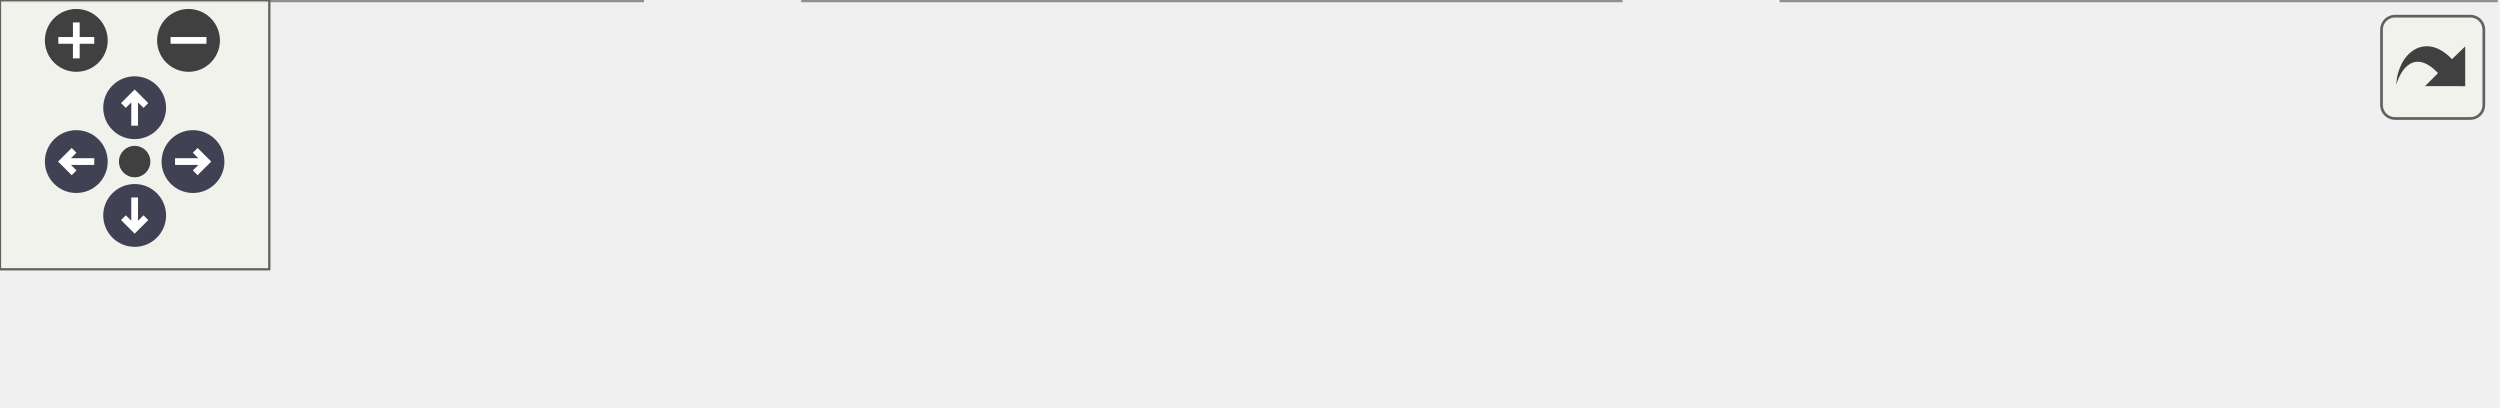
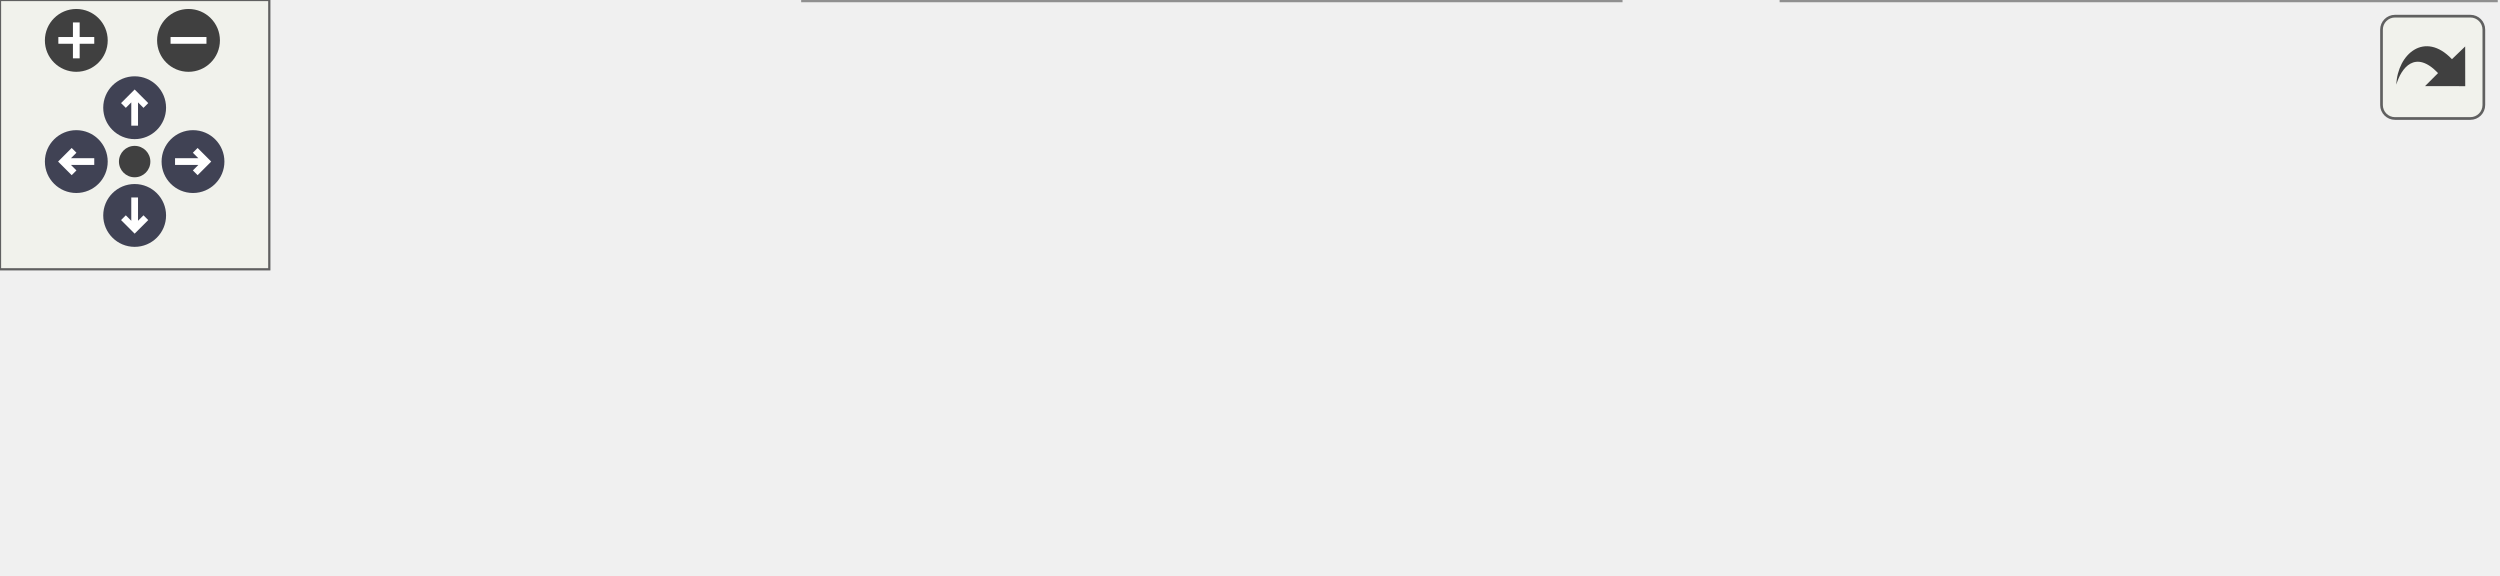
<svg xmlns="http://www.w3.org/2000/svg" xmlns:xlink="http://www.w3.org/1999/xlink" id="main" version="1.1" xml:space="preserve">
  <style type="text/css">
.node, .edge {opacity: 0.7;}
.node.selected, .edge.selected {opacity: 1;}
.edge:hover path { stroke: red; }
.edge:hover polygon { stroke: red; fill: red; }
</style>
  <defs>
    <circle id="rim" cx="0" cy="0" r="7" />
    <circle id="rim2" cx="0" cy="0" r="3.5" />
    <g id="zoomPlus">
      <use xlink:href="#rim" fill="#404040">
        <set attributeName="fill" to="#808080" begin="zoomplus.mouseover" end="zoomplus.mouseout" />
      </use>
      <path d="M-4,0h8M0,-4v8" fill="none" stroke="white" stroke-width="1.5" pointer-events="none" />
    </g>
    <g id="zoomMin">
      <use xlink:href="#rim" fill="#404040">
        <set attributeName="fill" to="#808080" begin="zoomminus.mouseover" end="zoomminus.mouseout" />
      </use>
      <path d="M-4,0h8" fill="none" stroke="white" stroke-width="1.5" pointer-events="none" />
    </g>
    <g id="arrowUp" transform="translate(30 24)">
      <use xlink:href="#rim" />
      <path pointer-events="none" fill="none" stroke="white" stroke-width="1.5" d="M0,-3.0v7 M-2.5,-0.5L0,-3.0L2.5,-0.5" />
    </g>
    <g id="arrowRight" transform="rotate(90) translate(36 -43)">
      <use xlink:href="#rim" />
      <path pointer-events="none" fill="none" stroke="white" stroke-width="1.5" d="M0,-3.0v7 M-2.5,-0.5L0,-3.0L2.5,-0.5" />
    </g>
    <g id="arrowDown" transform="rotate(180) translate(-30 -48)">
      <use xlink:href="#rim" />
      <path pointer-events="none" fill="none" stroke="white" stroke-width="1.5" d="M0,-3.0v7 M-2.5,-0.5L0,-3.0L2.5,-0.5" />
    </g>
    <g id="arrowLeft" transform="rotate(270) translate(-36 17)">
      <use xlink:href="#rim" />
      <path pointer-events="none" fill="none" stroke="white" stroke-width="1.5" d="M0,-3.0v7 M-2.5,-0.5L0,-3.0L2.5,-0.5" />
    </g>
    <g id="resetDef">
      <use xlink:href="#rim2" fill="#404040">
        <set attributeName="fill" to="#808080" begin="reset.mouseover" end="reset.mouseout" />
      </use>
    </g>
  </defs>
  <svg id="graph" class="graph">
    <g id="viewport">
      <g id="Node000001" class="node">
        <g id="a_Node000001">
          <a xlink:title=" ">
-             <polygon fill="#999999" stroke="#666666" points="143,-30 0,-30 0,0 143,0 143,-30" />
-             <text text-anchor="start" x="8" y="-18" font-family="Helvetica,sans-Serif" font-size="10.00">fr.softsf.vault.NativeVault.</text>
-             <text text-anchor="middle" x="71.5" y="-7" font-family="Helvetica,sans-Serif" font-size="10.00">[static initializer]</text>
+             <polygon fill="#999999" stroke="#666666" points="143,-51 0,-51 0,-21 143,-21 143,-51" />
+             <text text-anchor="start" x="8" y="-39" font-family="Helvetica,sans-Serif" font-size="10.00">fr.softsf.vault.NativeVault.</text>
+             <text text-anchor="middle" x="71.5" y="-28" font-family="Helvetica,sans-Serif" font-size="10.00">[static initializer]</text>
          </a>
        </g>
      </g>
      <g id="Node000002" class="node">
        <g id="a_Node000002">
+           <a xlink:href="classfr_1_1softsf_1_1vault_1_1NativeVault.html#a7f279220e80865282d1f61ad8409dc6b" target="_top" xlink:title="Detects and returns the appropriate native vault strategy based on the operating system.">
+             <polygon fill="white" stroke="#666666" points="357,-67.5 183,-67.5 183,-48.5 357,-48.5 357,-67.5" />
+             <text text-anchor="middle" x="270" y="-55.5" font-family="Helvetica,sans-Serif" font-size="10.00">fr.softsf.vault.NativeVault.detect</text>
+           </a>
+         </g>
+       </g>
+       <g id="edge1_Node000001_Node000002" class="edge">
+         <g id="a_edge1_Node000001_Node000002">
+           <a xlink:title=" ">
+             <path fill="none" stroke="#63b8ff" d="M143.16,-43.91C153.07,-45.02 163.38,-46.17 173.64,-47.32" />
+             <polygon fill="#63b8ff" stroke="#63b8ff" points="173.55,-50.84 183.88,-48.47 174.33,-43.88 173.55,-50.84" />
+           </a>
+         </g>
+       </g>
+       <g id="Node000003" class="node">
+         <g id="a_Node000003">
          <a xlink:href="classfr_1_1softsf_1_1vault_1_1NativeVault.html#a1129581ab9d0c26021bf92f3eb1d0d9a" target="_top" xlink:title="Executes the native vault integrity check sequence within a synchronized block to prevent race condit...">
            <polygon fill="white" stroke="#666666" points="361,-30 179,-30 179,0 361,0 361,-30" />
            <text text-anchor="start" x="187" y="-18" font-family="Helvetica,sans-Serif" font-size="10.00">fr.softsf.vault.NativeVault.execute</text>
            <text text-anchor="middle" x="270" y="-7" font-family="Helvetica,sans-Serif" font-size="10.00">IntegrityCheck</text>
          </a>
        </g>
      </g>
-       <g id="edge1_Node000001_Node000002" class="edge">
-         <g id="a_edge1_Node000001_Node000002">
+       <g id="edge2_Node000001_Node000003" class="edge">
+         <g id="a_edge2_Node000001_Node000003">
          <a xlink:title=" ">
-             <path fill="none" stroke="#63b8ff" d="M143.16,-15C151.47,-15 160.06,-15 168.67,-15" />
-             <polygon fill="#63b8ff" stroke="#63b8ff" points="168.77,-18.5 178.77,-15 168.77,-11.5 168.77,-18.5" />
+             <path fill="none" stroke="#63b8ff" d="M143.16,-28.45C151.47,-27.56 160.06,-26.64 168.67,-25.72" />
+             <polygon fill="#63b8ff" stroke="#63b8ff" points="169.2,-29.19 178.77,-24.64 168.46,-22.23 169.2,-29.19" />
          </a>
        </g>
      </g>
-       <g id="Node000003" class="node">
-         <g id="a_Node000003">
-           <a xlink:href="classfr_1_1softsf_1_1vault_1_1NativeVault.html#ac75c10b9d5b77e2145ac637ad1058c97" target="_top" xlink:title=" ">
+       <g id="Node000004" class="node">
+         <g id="a_Node000004">
+           <a xlink:href="classfr_1_1softsf_1_1vault_1_1NativeVault.html#ac75c10b9d5b77e2145ac637ad1058c97" target="_top" xlink:title="Returns the integrity test key character array.">
            <polygon fill="white" stroke="#666666" points="556,-30 397,-30 397,0 556,0 556,-30" />
            <text text-anchor="start" x="405" y="-18" font-family="Helvetica,sans-Serif" font-size="10.00">fr.softsf.vault.NativeVault.get</text>
            <text text-anchor="middle" x="476.5" y="-7" font-family="Helvetica,sans-Serif" font-size="10.00">IntegrityTestKeyChar</text>
          </a>
        </g>
      </g>
-       <g id="edge2_Node000002_Node000003" class="edge">
-         <g id="a_edge2_Node000002_Node000003">
+       <g id="edge3_Node000003_Node000004" class="edge">
+         <g id="a_edge3_Node000003_Node000004">
          <a xlink:title=" ">
            <path fill="none" stroke="#63b8ff" d="M361.29,-15C369.74,-15 378.29,-15 386.72,-15" />
            <polygon fill="#63b8ff" stroke="#63b8ff" points="386.92,-18.5 396.92,-15 386.92,-11.5 386.92,-18.5" />
          </a>
        </g>
      </g>
    </g>
  </svg>
  <g id="navigator" transform="translate(0 0)" fill="#404254">
    <rect fill="#f2f5e9" fill-opacity="0.5" stroke="#606060" stroke-width=".5" x="0" y="0" width="60" height="60" />
    <use id="zoomplus" xlink:href="#zoomPlus" x="17" y="9" />
    <use id="zoomminus" xlink:href="#zoomMin" x="42" y="9" />
    <use id="reset" xlink:href="#resetDef" x="30" y="36" />
    <use id="arrowup" xlink:href="#arrowUp" x="0" y="0" />
    <use id="arrowright" xlink:href="#arrowRight" x="0" y="0" />
    <use id="arrowdown" xlink:href="#arrowDown" x="0" y="0" />
    <use id="arrowleft" xlink:href="#arrowLeft" x="0" y="0" />
  </g>
  <svg viewBox="0 0 15 15" width="100%" height="30px" preserveAspectRatio="xMaxYMin meet">
    <g id="arrow_out" transform="scale(0.3 0.3)">
      <a xlink:href="classfr_1_1softsf_1_1vault_1_1NativeVault_a9e9b8acbf36c886e50837a370ede64eb_cgraph_org.svg" target="_base">
        <rect id="button" ry="5" rx="5" y="6" x="6" height="38" width="38" fill="#f2f5e9" fill-opacity="0.5" stroke="#606060" stroke-width="1.0" />
        <path id="arrow" d="M 11.5,31.437 C 11.94,20.098 22.043,11.323 32.159,21.979 L 37.069,17.246 C 37.069,17.246 37.088,32 37.088,32 L 22.16,31.978 C 22.16,31.978 26.998,27.14 26.998,27.14 C 18.529,18.264 13.292,25.23 11.5,31.437 z" style="fill:#404040;" />
      </a>
    </g>
  </svg>
  <style type="text/css">

[data-mouse-over-selected='false'] { opacity: 0.7; }
[data-mouse-over-selected='true']  { opacity: 1.0; }

</style>
</svg>
